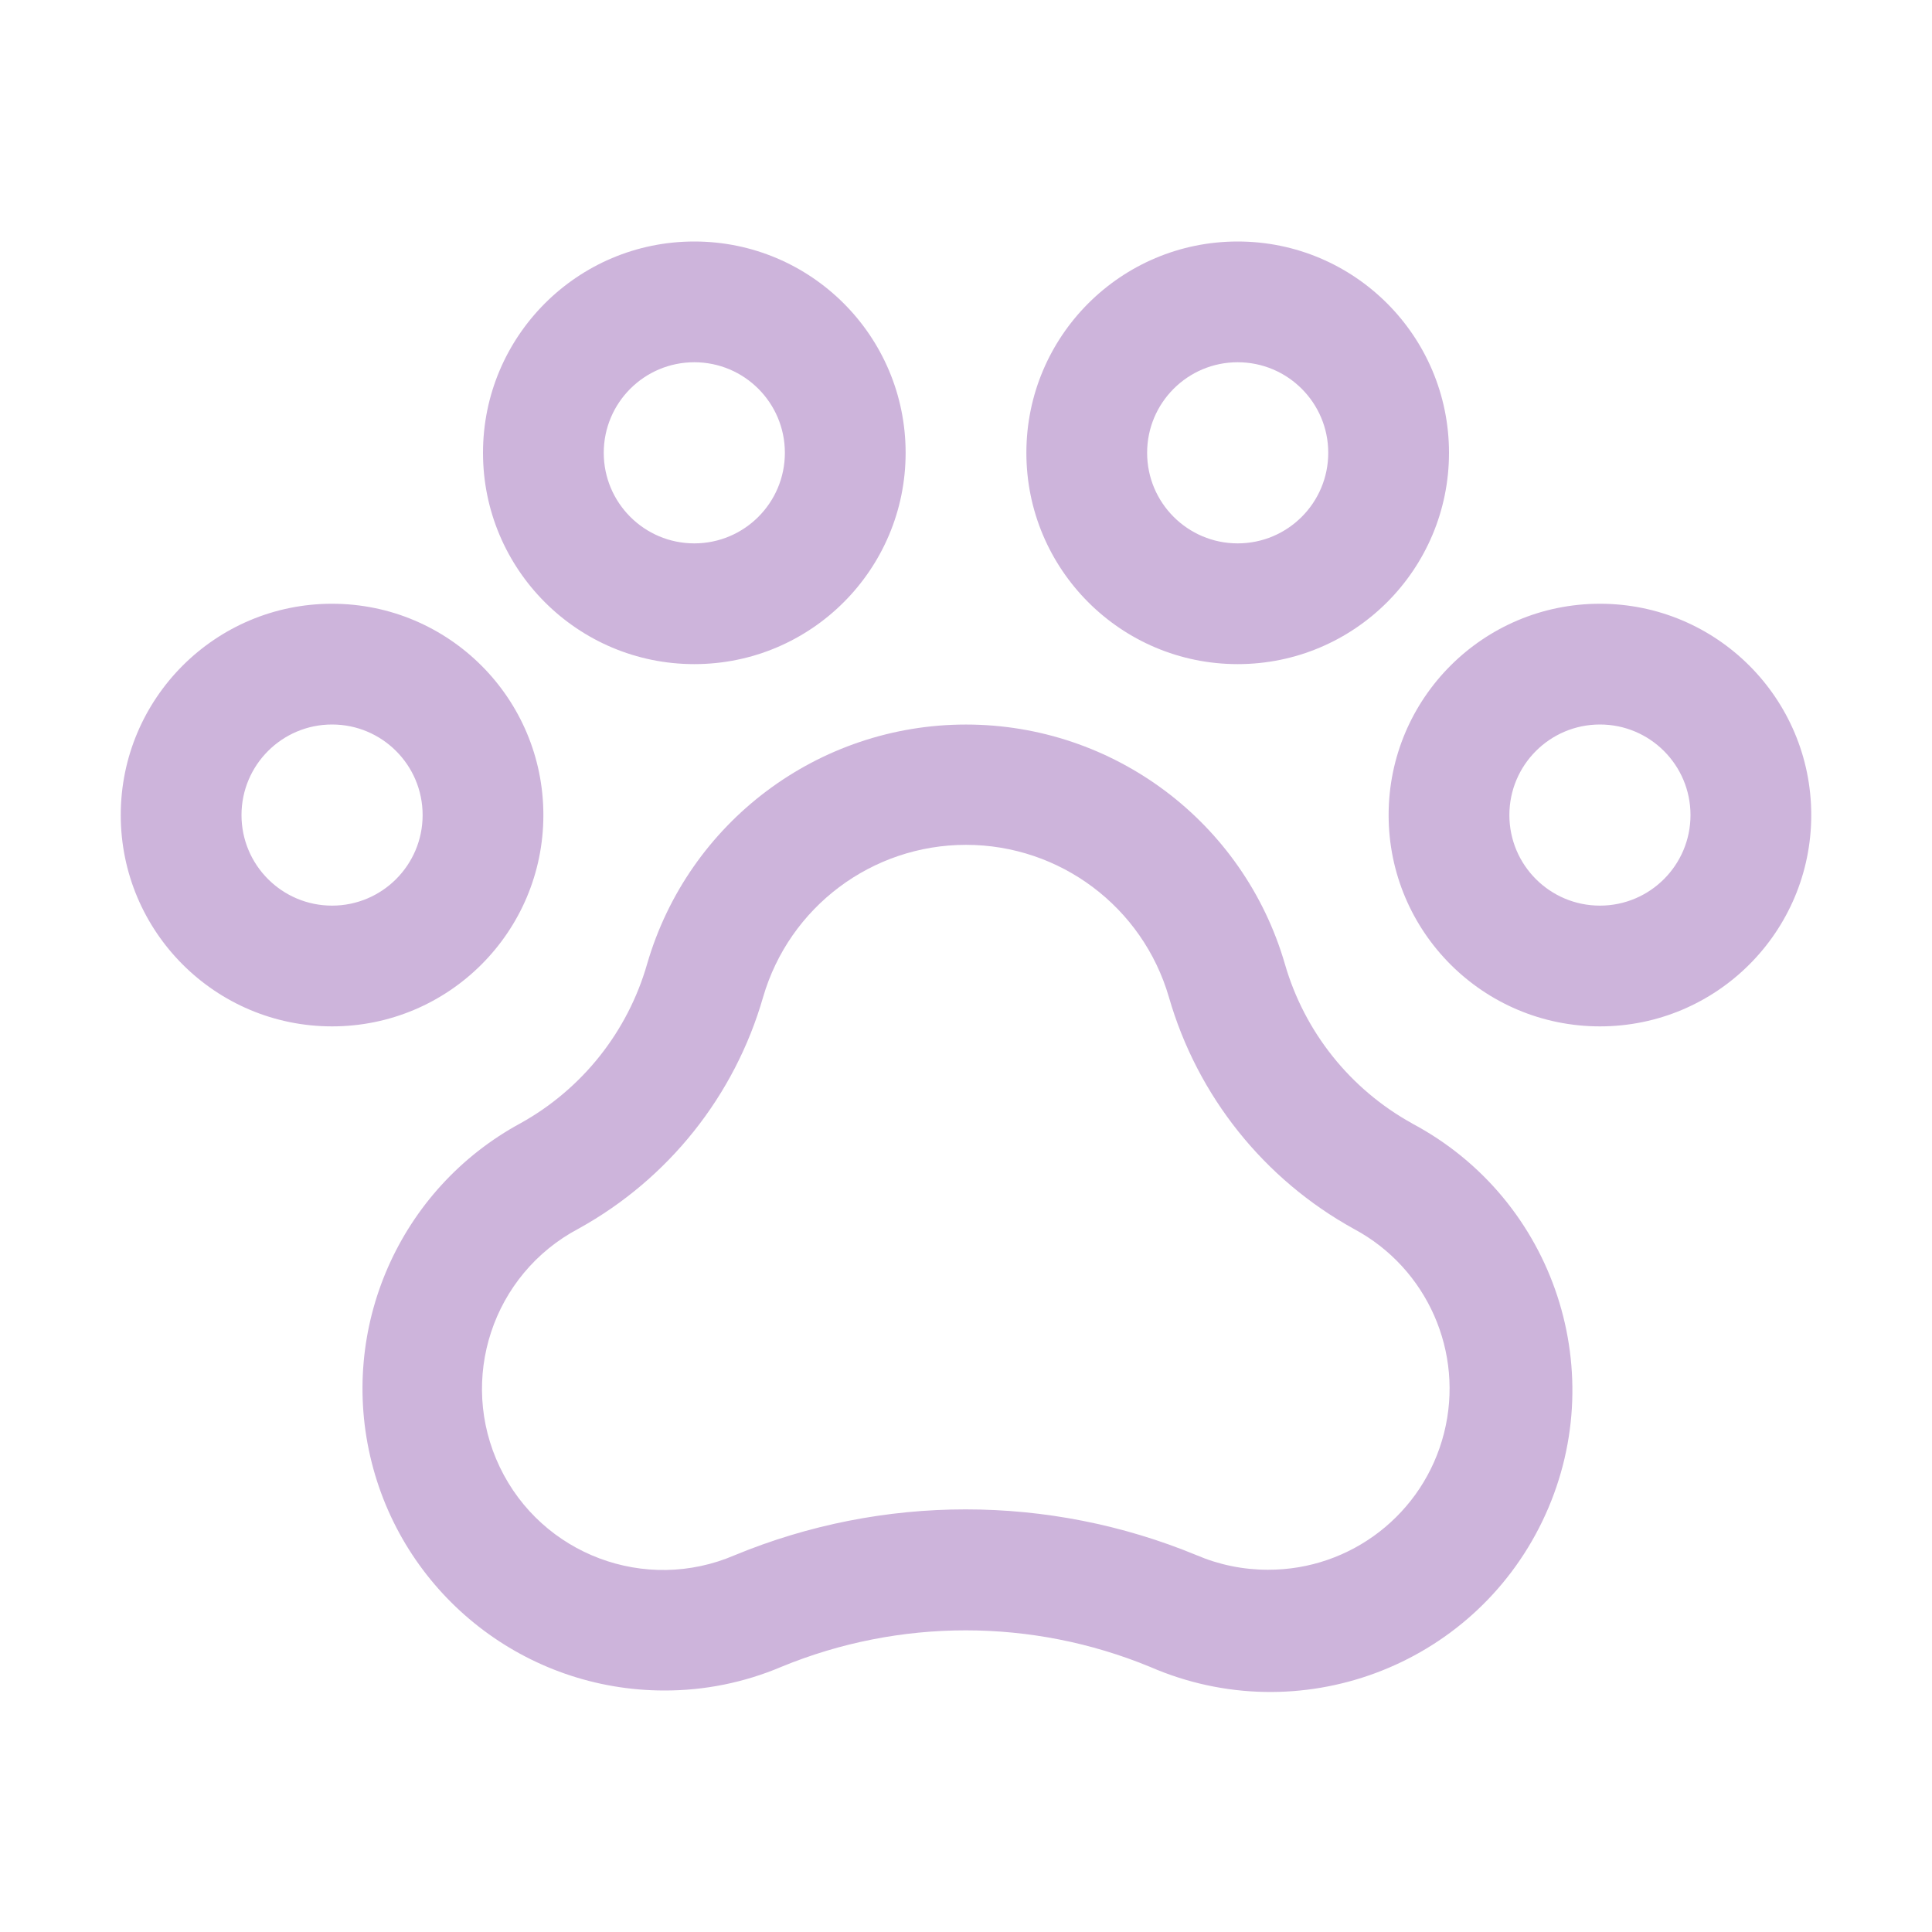
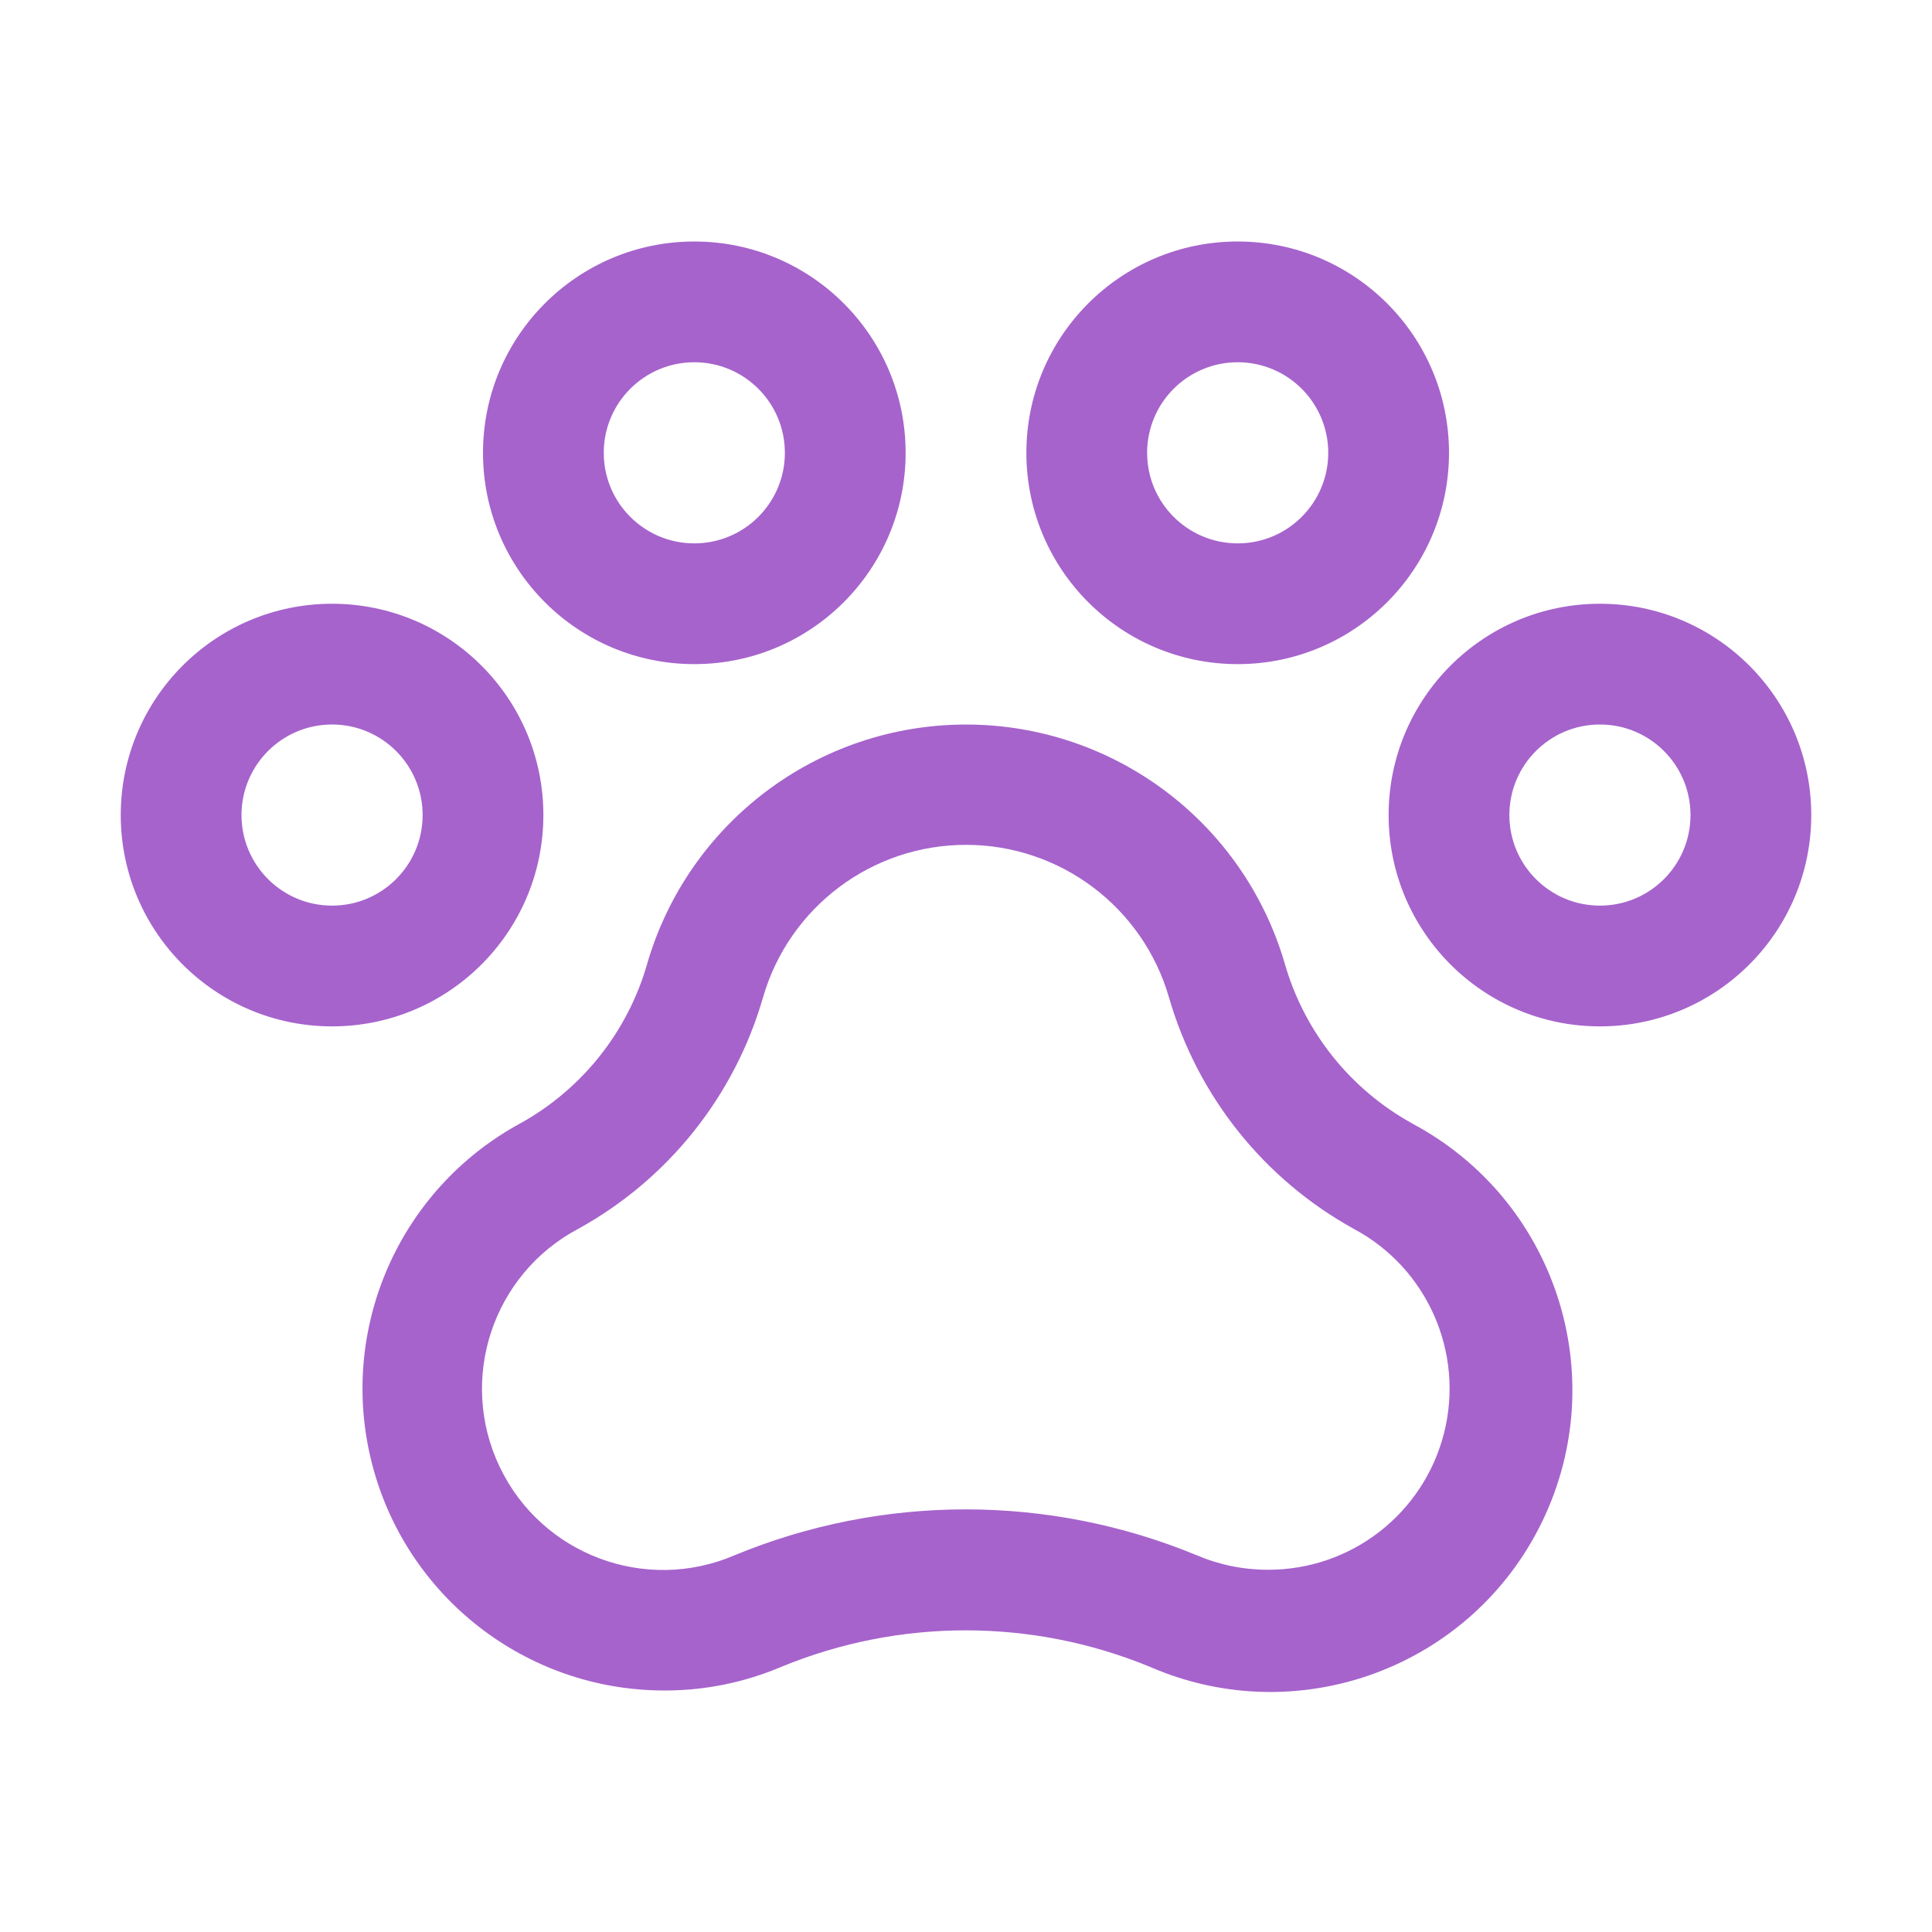
- <svg xmlns="http://www.w3.org/2000/svg" width="32" height="32" fill="#cdb4db" viewBox="0 0 256 256">
+ <svg xmlns="http://www.w3.org/2000/svg" width="32" height="32" fill="#a663cc" viewBox="0 0 256 256">
  <path d="M212,80a28,28,0,1,0,28,28A28,28,0,0,0,212,80Zm0,40a12,12,0,1,1,12-12A12,12,0,0,1,212,120ZM72,108a28,28,0,1,0-28,28A28,28,0,0,0,72,108ZM44,120a12,12,0,1,1,12-12A12,12,0,0,1,44,120ZM92,88A28,28,0,1,0,64,60,28,28,0,0,0,92,88Zm0-40A12,12,0,1,1,80,60,12,12,0,0,1,92,48Zm72,40a28,28,0,1,0-28-28A28,28,0,0,0,164,88Zm0-40a12,12,0,1,1-12,12A12,12,0,0,1,164,48Zm23.12,100.86a35.3,35.3,0,0,1-16.87-21.14,44,44,0,0,0-84.5,0A35.25,35.25,0,0,1,69,148.82,40,40,0,0,0,88,224a39.48,39.48,0,0,0,15.52-3.13,64.09,64.09,0,0,1,48.87,0,40,40,0,0,0,34.73-72ZM168,208a24,24,0,0,1-9.45-1.93,80.14,80.14,0,0,0-61.19,0,24,24,0,0,1-20.71-43.26,51.22,51.22,0,0,0,24.46-30.67,28,28,0,0,1,53.78,0,51.27,51.27,0,0,0,24.53,30.71A24,24,0,0,1,168,208Z" />
</svg>
